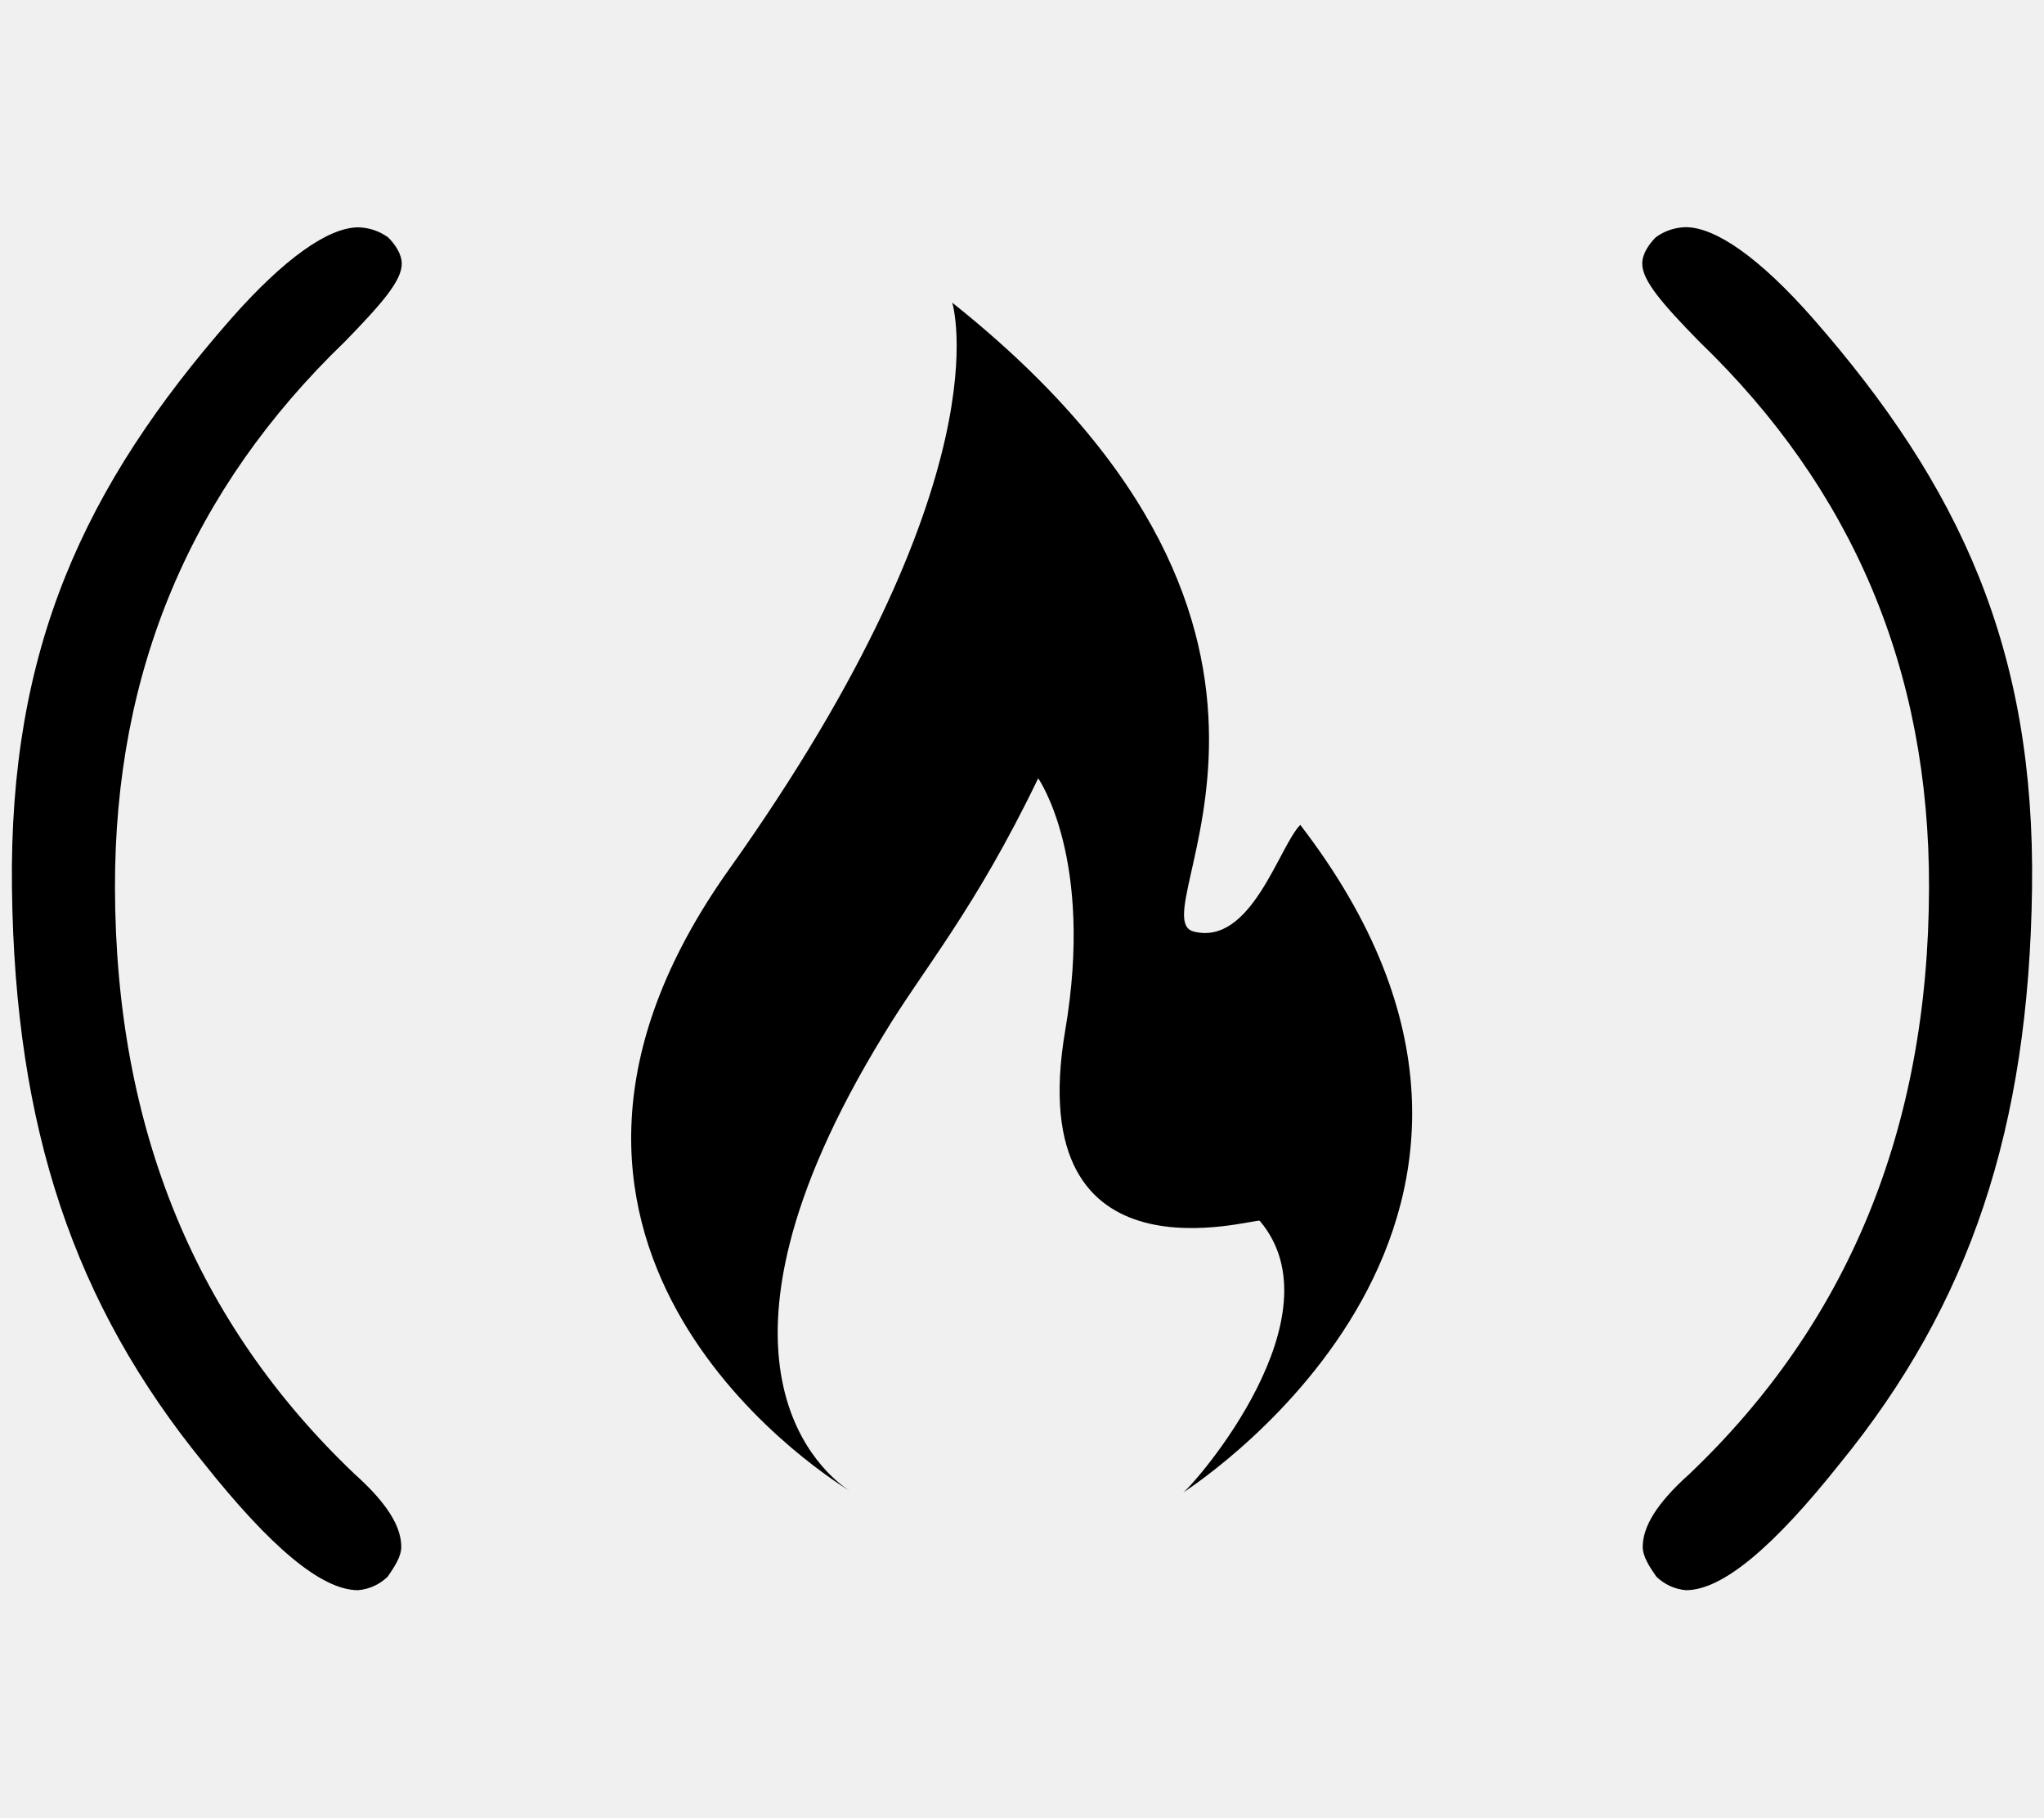
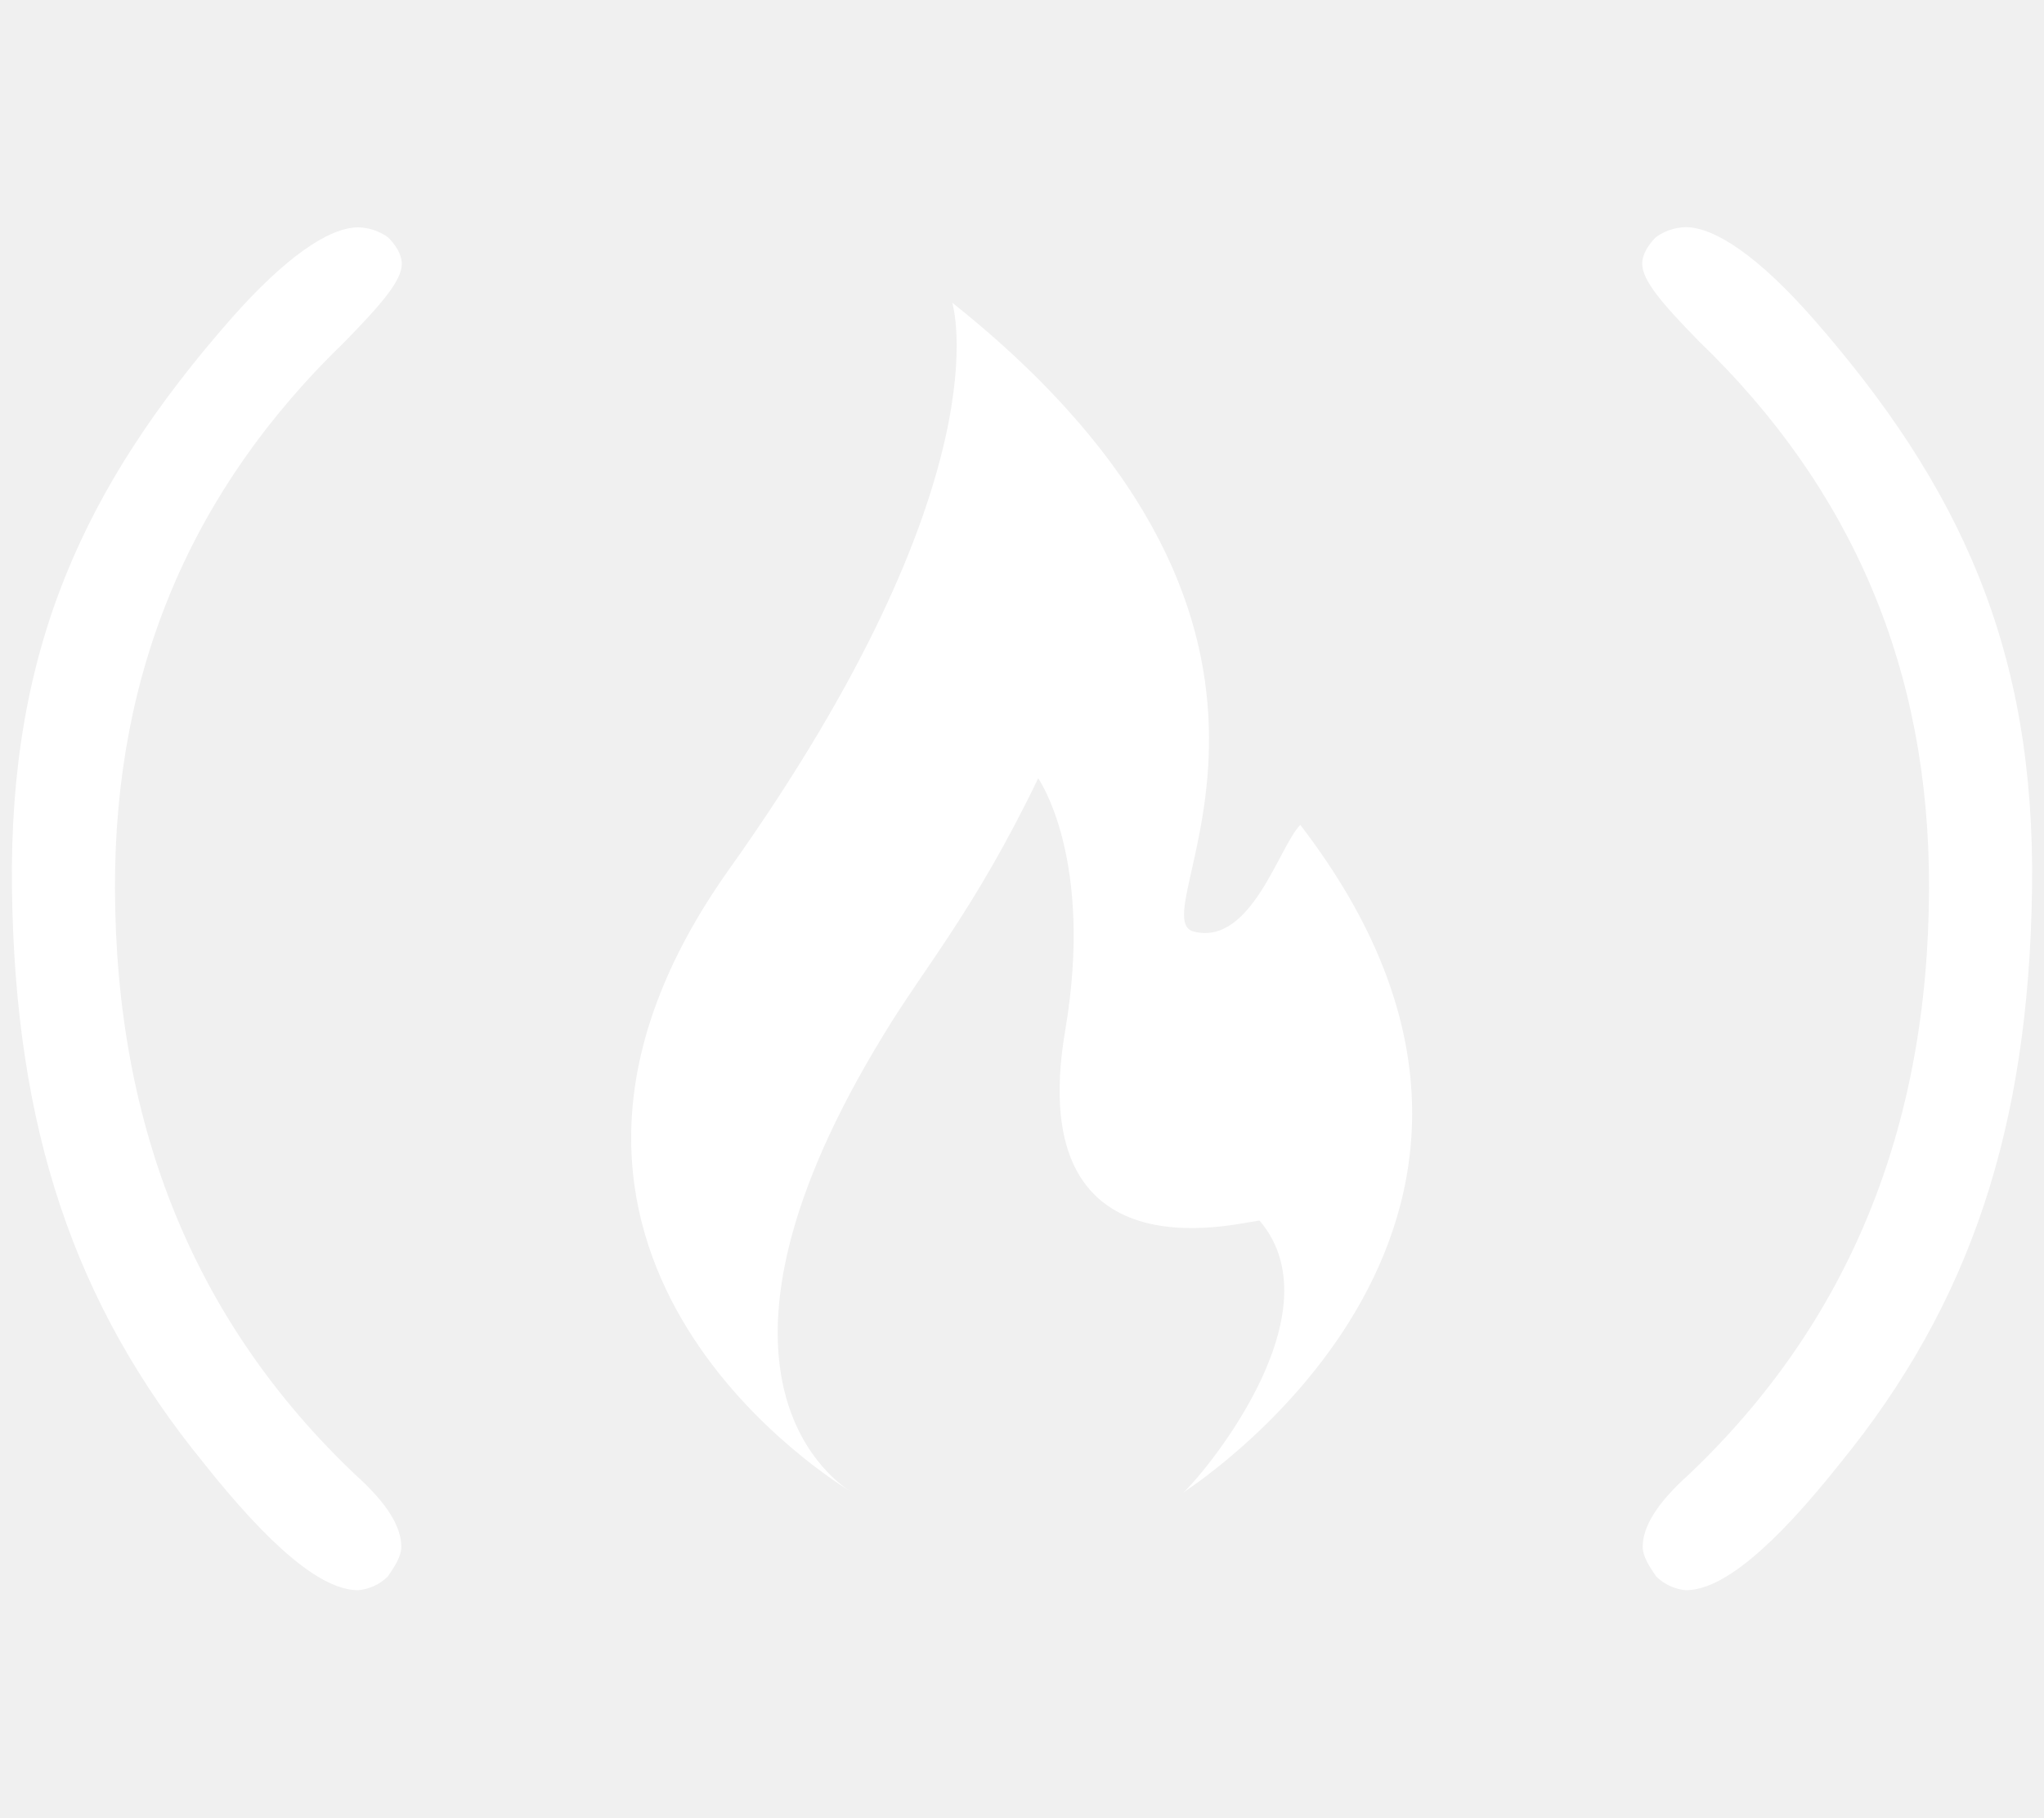
- <svg xmlns="http://www.w3.org/2000/svg" viewBox="0 0 576 512">
-   <path d="M97.22,96.21c10.36-10.65,16-17.12,16-21.9,0-2.76-1.92-5.51-3.83-7.42A14.81,14.81,0,0,0,101,64.05c-8.48,0-20.92,8.79-35.84,25.69C23.68,137,2.51,182.81,3.37,250.34s17.47,117,54.06,161.87C76.22,435.86,90.62,448,100.9,448a13.55,13.55,0,0,0,8.37-3.84c1.91-2.76,3.81-5.63,3.81-8.38,0-5.63-3.86-12.2-13.2-20.55-44.45-42.33-67.32-97-67.48-165C32.25,188.8,54,137.83,97.22,96.21ZM239.47,420.07c.58.37.91.55.91.55Zm93.79.55.17-.13C333.24,420.62,333.17,420.67,333.26,420.62Zm3.13-158.18c-16.24-4.15,50.41-82.89-68.05-177.17,0,0,15.54,49.38-62.83,159.57-74.27,104.35,23.46,168.73,34,175.23-6.73-4.35-47.4-35.7,9.55-128.64,11-18.3,25.53-34.87,43.5-72.16,0,0,15.91,22.45,7.6,71.13C287.7,364,354,342.91,355,343.94c22.75,26.78-17.72,73.51-21.58,76.55,5.49-3.65,117.71-78,33-188.1C360.43,238.4,352.62,266.59,336.39,262.44ZM510.88,89.69C496,72.79,483.52,64,475,64a14.81,14.81,0,0,0-8.39,2.84c-1.91,1.91-3.83,4.66-3.83,7.42,0,4.78,5.6,11.26,16,21.9,43.23,41.61,65,92.59,64.82,154.06-.16,68-23,122.63-67.48,165-9.34,8.35-13.18,14.92-13.2,20.55,0,2.75,1.9,5.62,3.81,8.38A13.61,13.61,0,0,0,475.1,448c10.28,0,24.68-12.13,43.47-35.79,36.59-44.85,53.14-94.38,54.06-161.87S552.32,137,510.88,89.69Z" />
+ <svg xmlns="http://www.w3.org/2000/svg" width="100%" height="100%" viewBox="0 0 2400 2134" version="1.1" xml:space="preserve" style="fill-rule:evenodd;clip-rule:evenodd;stroke-linejoin:round;stroke-miterlimit:2;">
+   <path d="M405.083,400.875c43.167,-44.375 66.667,-71.333 66.667,-91.25c0,-11.5 -8,-22.958 -15.958,-30.917c-10.172,-7.417 -22.373,-11.547 -34.959,-11.833c-35.333,0 -87.166,36.625 -149.333,107.042c-172.833,196.916 -261.042,387.791 -257.458,669.166c3.583,281.375 72.791,487.5 225.25,674.459c78.291,98.541 138.291,149.125 181.125,149.125c13.133,-1.098 25.476,-6.761 34.875,-16c7.958,-11.5 15.875,-23.459 15.875,-34.917c-0,-23.458 -16.084,-50.833 -55,-85.625c-185.209,-176.375 -280.5,-404.167 -281.167,-687.5c-0.625,-255.958 90,-468.333 270.083,-641.75Zm592.709,1349.42c2.416,1.541 3.791,2.291 3.791,2.291l-3.791,-2.291Zm390.791,2.291l0.709,-0.541c-0.792,0.541 -1.084,0.75 -0.709,0.541Zm13.042,-659.083c-67.667,-17.292 210.042,-345.375 -283.542,-738.208c0,-0 64.75,205.75 -261.791,664.875c-309.459,434.791 97.75,703.041 141.666,730.125c-28.041,-18.125 -197.5,-148.75 39.792,-536c45.833,-76.25 106.375,-145.292 181.25,-300.667c0,0 66.292,93.542 31.667,296.375c-51.917,306.667 224.333,218.792 228.5,223.083c94.791,111.584 -73.834,306.292 -89.917,318.959c22.875,-15.209 490.458,-325 137.5,-783.75c-24.958,25.041 -57.5,142.5 -125.125,125.208Zm727.042,-719.792c-62,-70.416 -114,-107.041 -149.5,-107.041c-12.586,0.285 -24.787,4.416 -34.959,11.833c-7.958,7.958 -15.958,19.417 -15.958,30.917c0,19.916 23.333,46.916 66.667,91.25c180.125,173.375 270.833,385.791 270.083,641.916c-0.667,283.334 -95.833,510.959 -281.167,687.5c-38.916,34.792 -54.916,62.167 -55,85.625c0,11.459 7.917,23.417 15.875,34.917c9.405,9.237 21.742,14.912 34.875,16.042c42.834,-0 102.834,-50.542 181.125,-149.125c152.459,-186.875 221.417,-393.25 225.25,-674.459c3.834,-281.208 -84.625,-472.25 -257.291,-669.375Z" style="fill:#fff;fill-rule:nonzero;" />
</svg>
